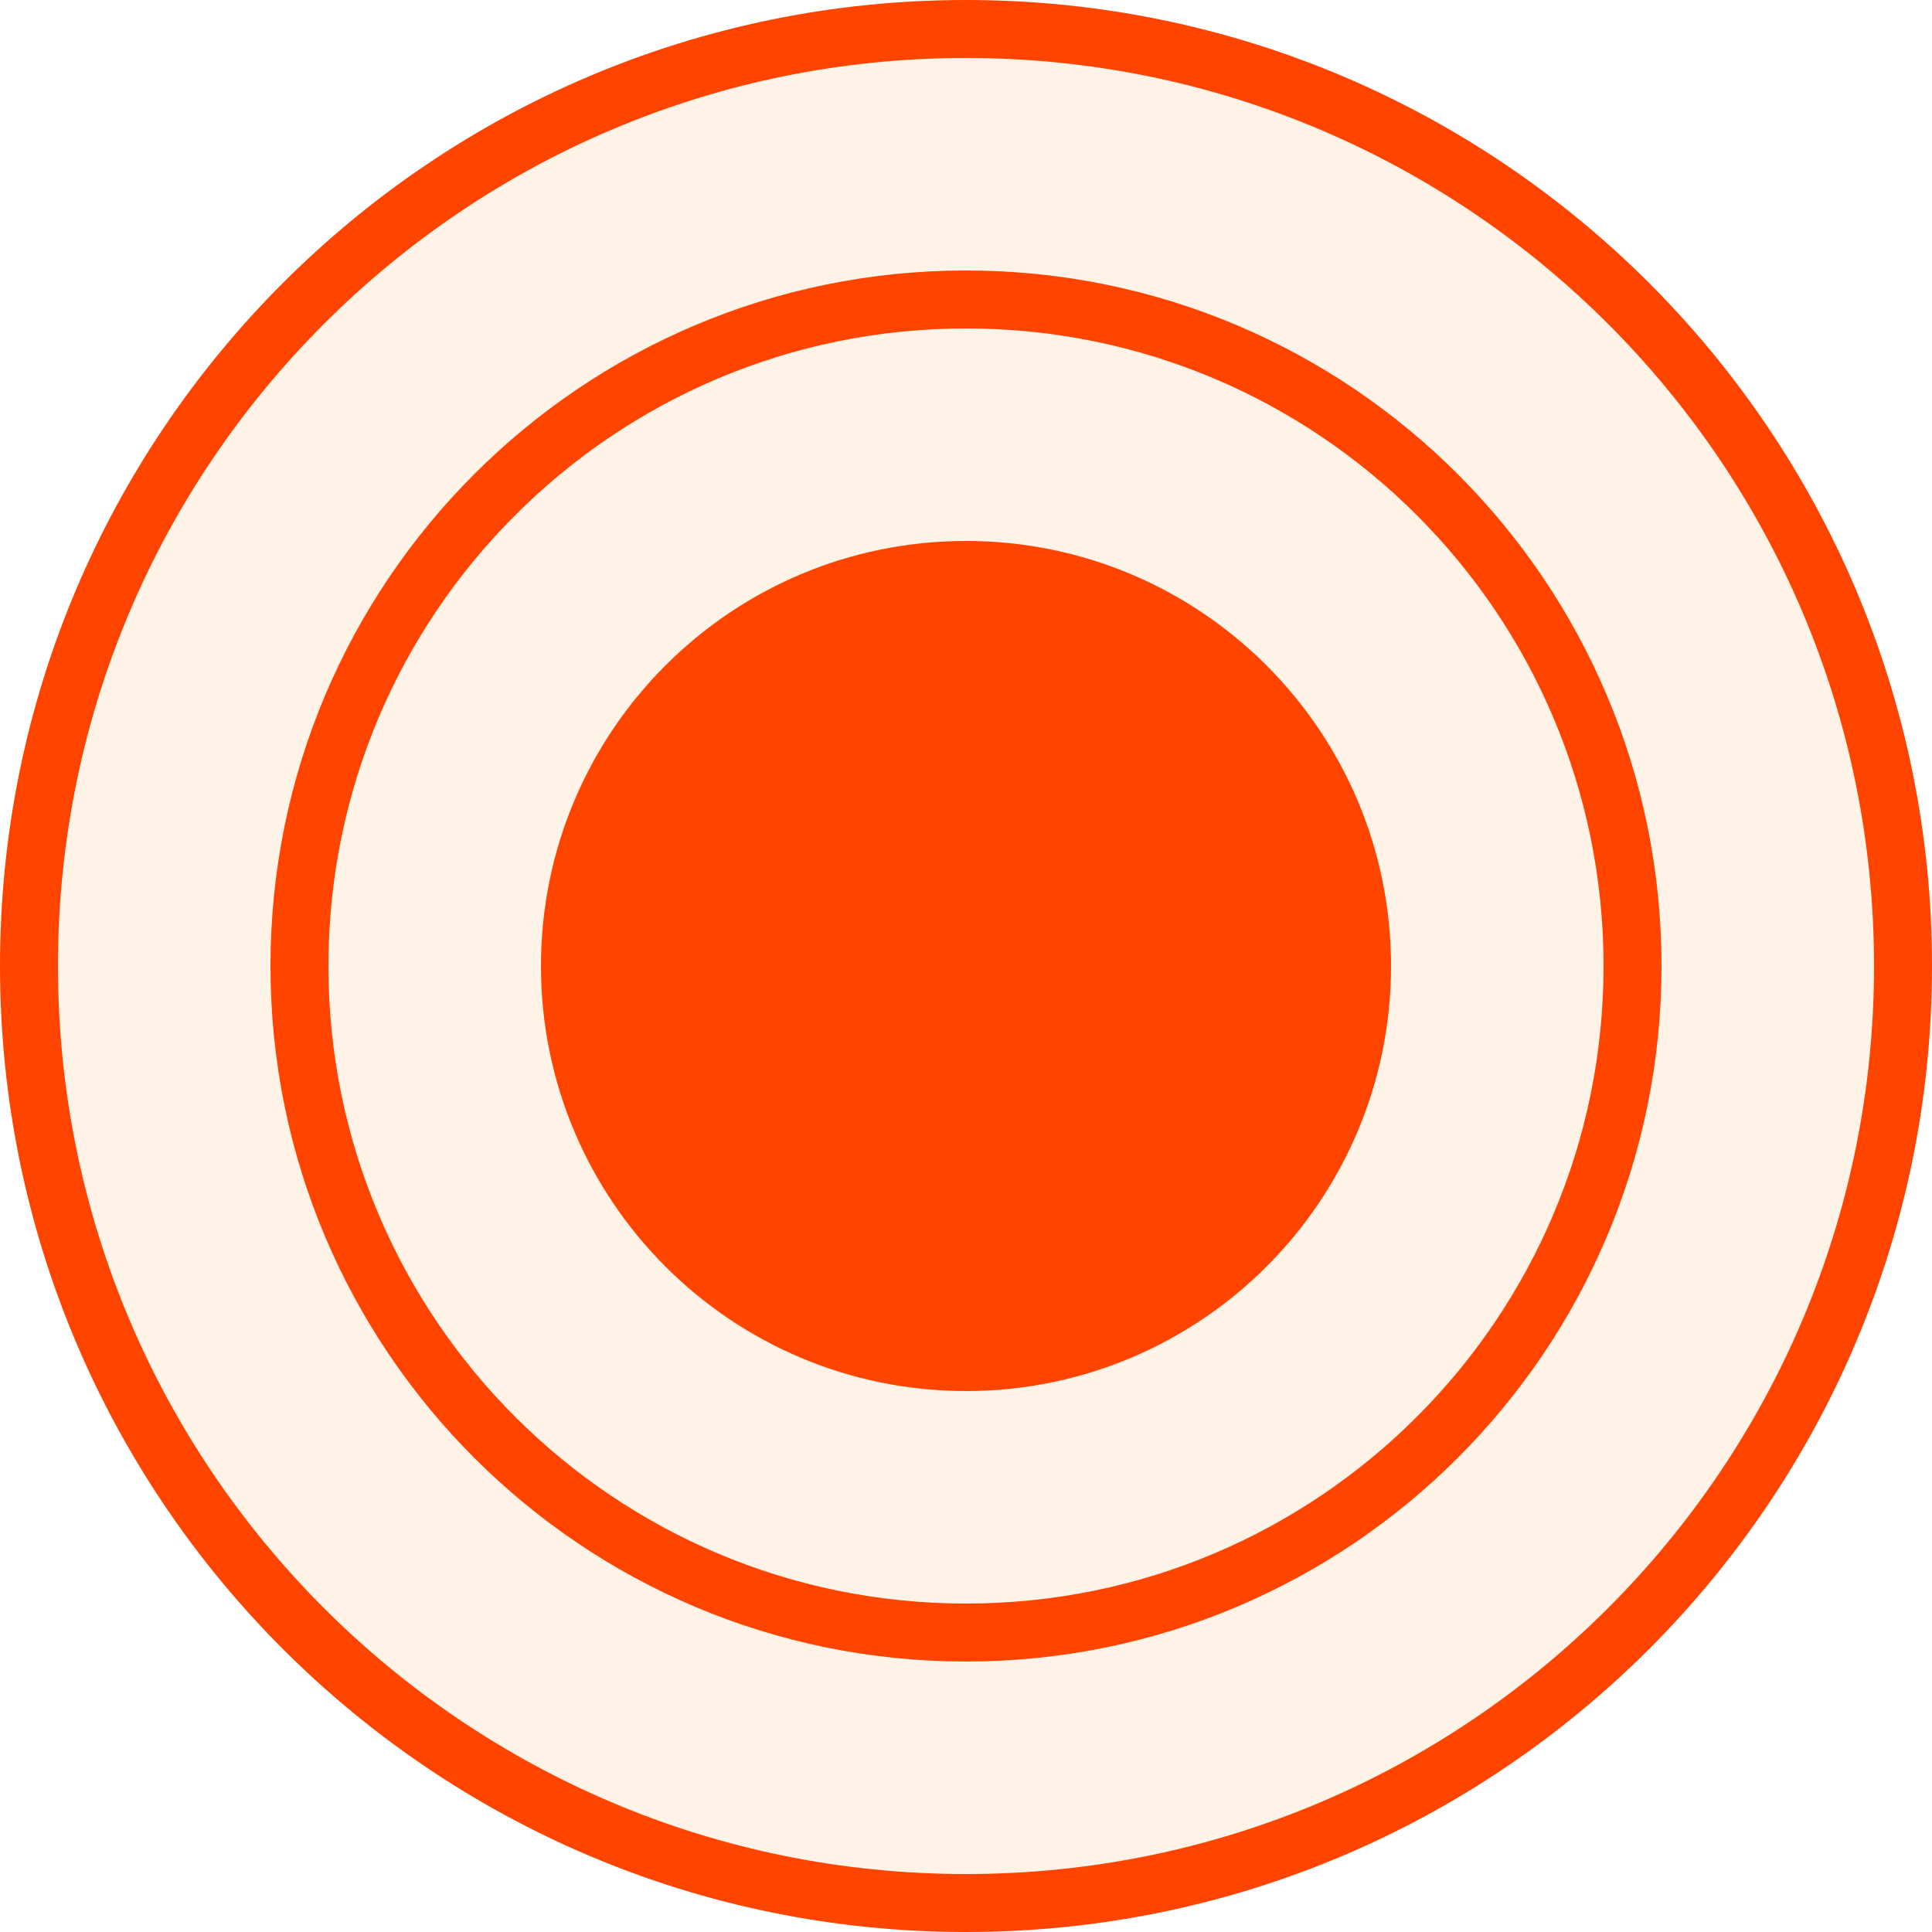
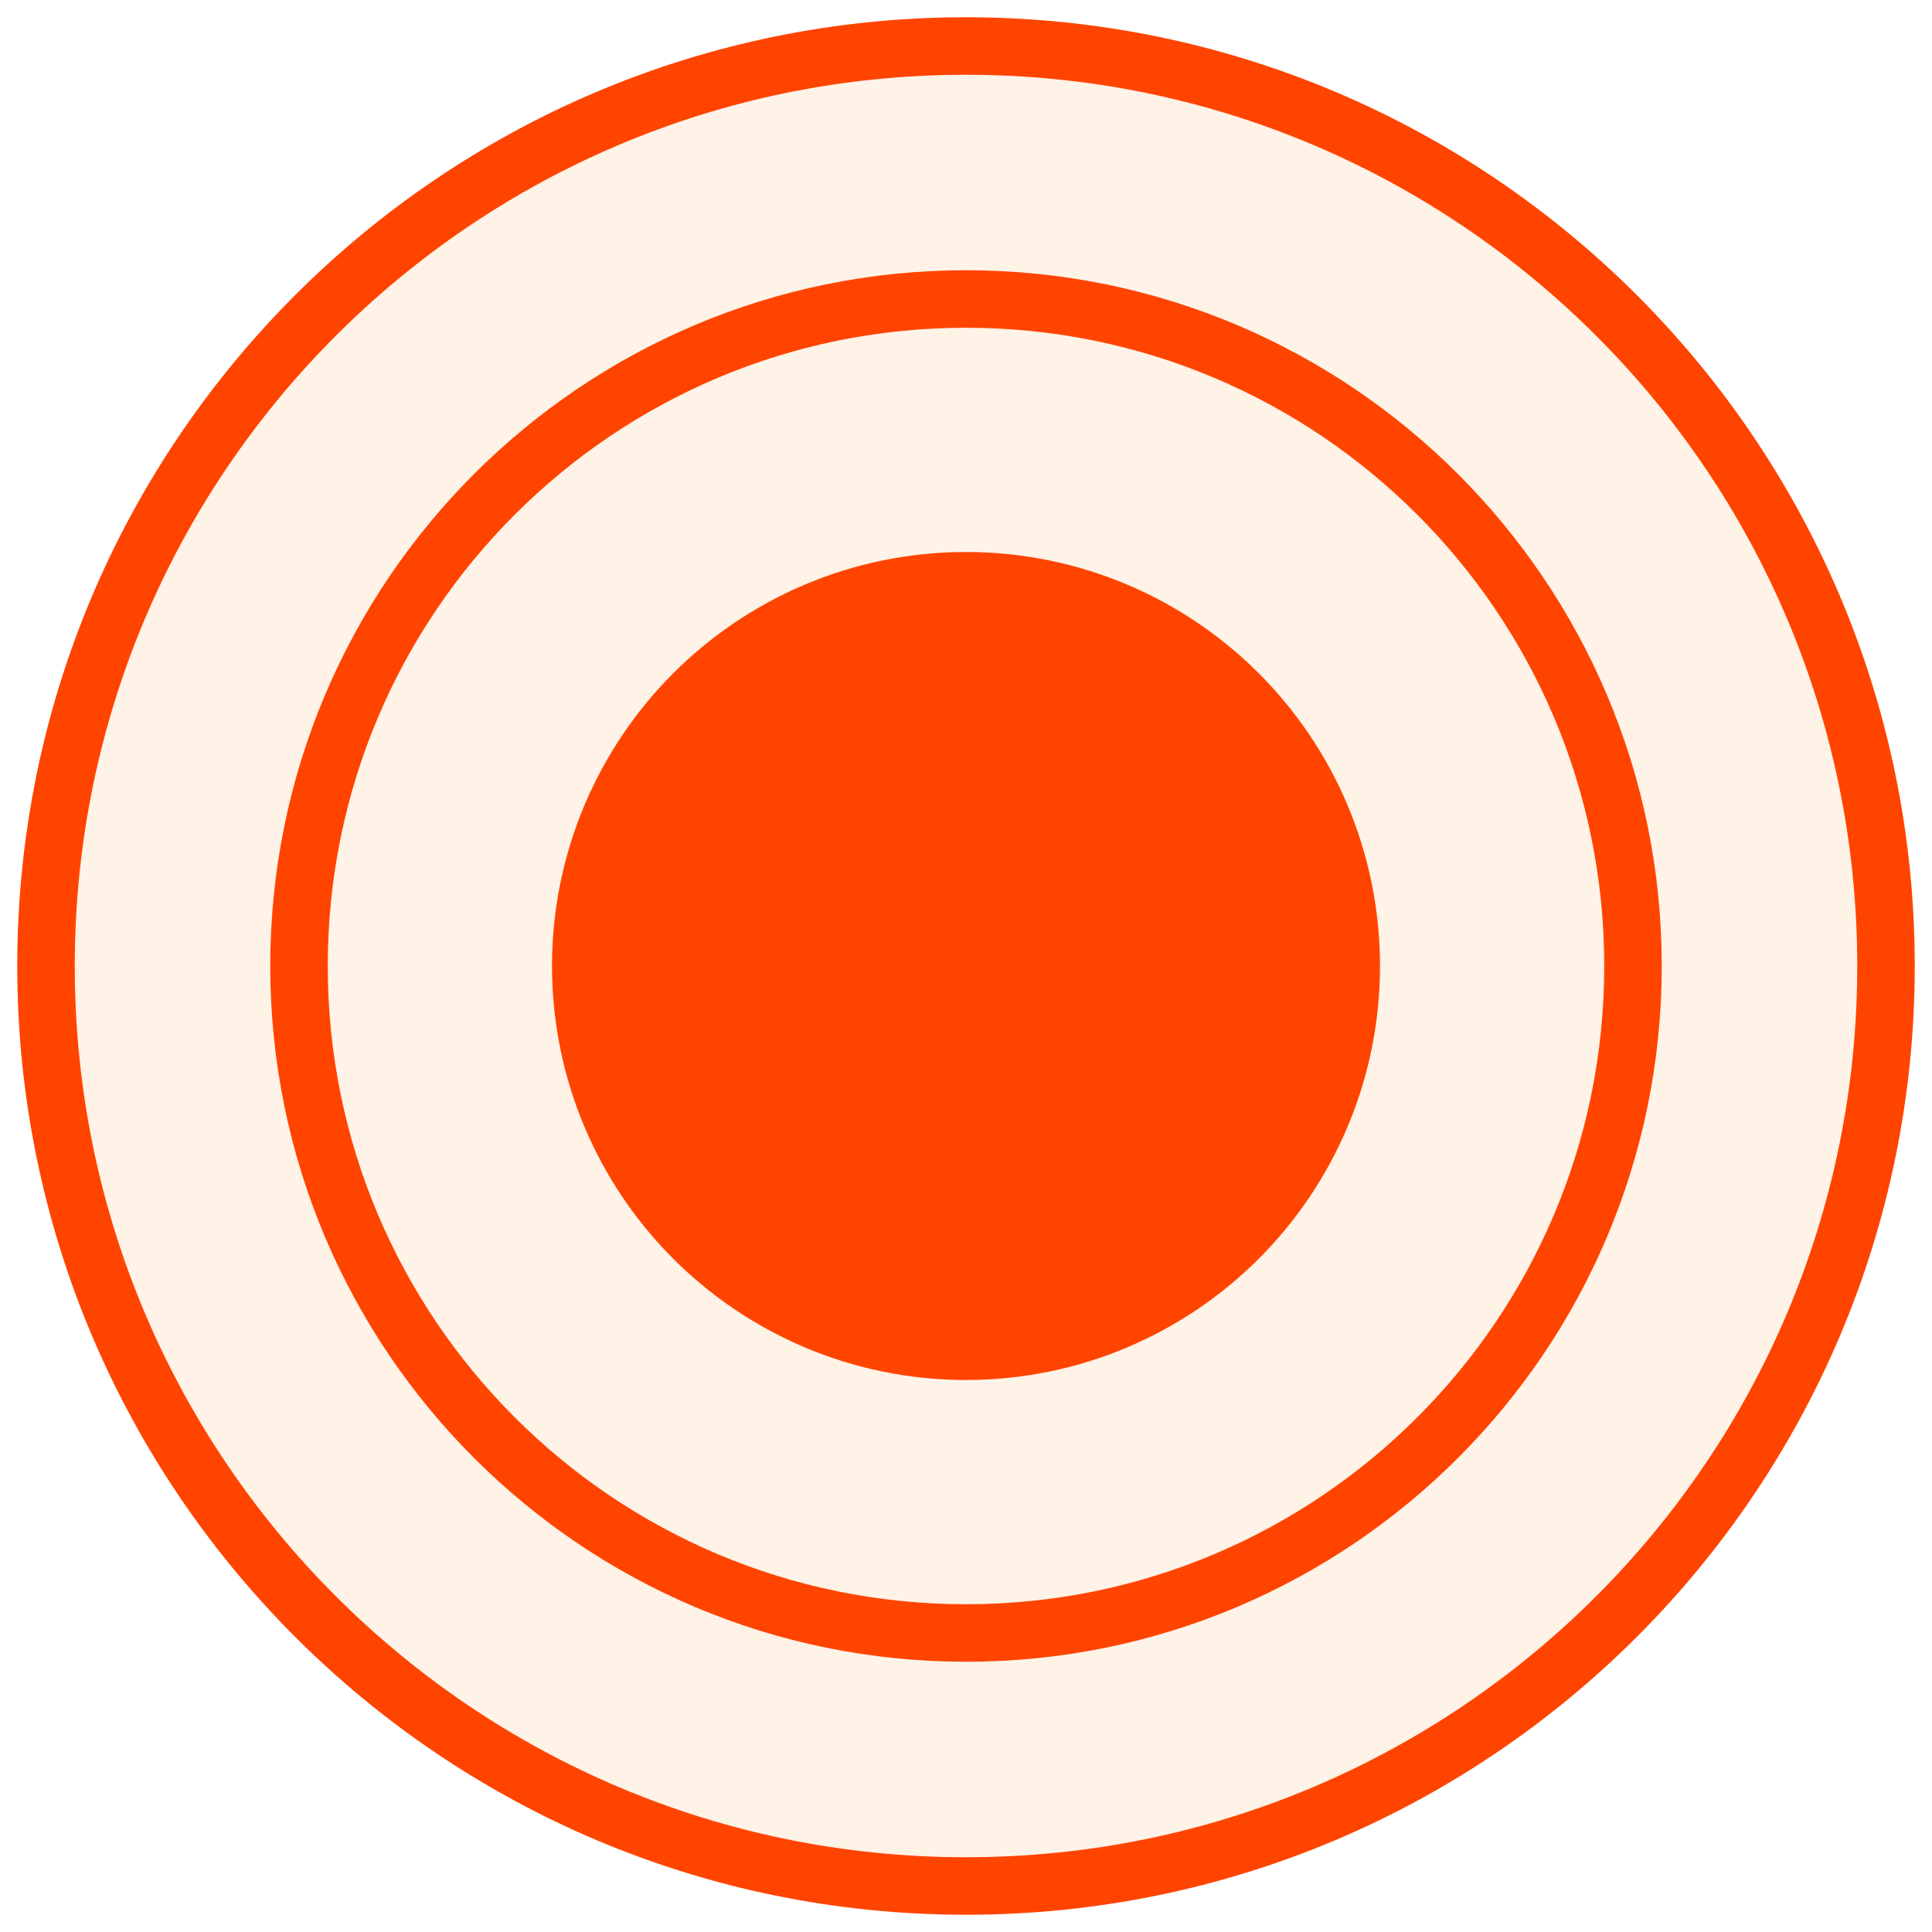
- <svg xmlns="http://www.w3.org/2000/svg" version="1.1" width="8.356mm" height="8.356mm" viewBox="0 0 100 100">
-   <g transform="translate(50 50)" stroke-width="3" stroke="rgb(255,68,0)" fill="rgb(255,242,230)">
-     <circle r="48.5" />
-     <circle r="34.5" />
-     <circle r="20.5" fill="rgb(255,68,0)" />
+ <svg xmlns="http://www.w3.org/2000/svg" version="1.1" width="8.4mm" height="8.4mm" viewBox="-4.2 -4.2 8.4 8.4">
+   <g stroke="rgb(255,68,0)" fill="rgb(255,242,230)">
+     <g stroke-width=".25">
+       <circle r="4" />
+       <circle r="2.9" />
+       <circle r=".9" stroke-width="1.8" />
+     </g>
  </g>
</svg>
